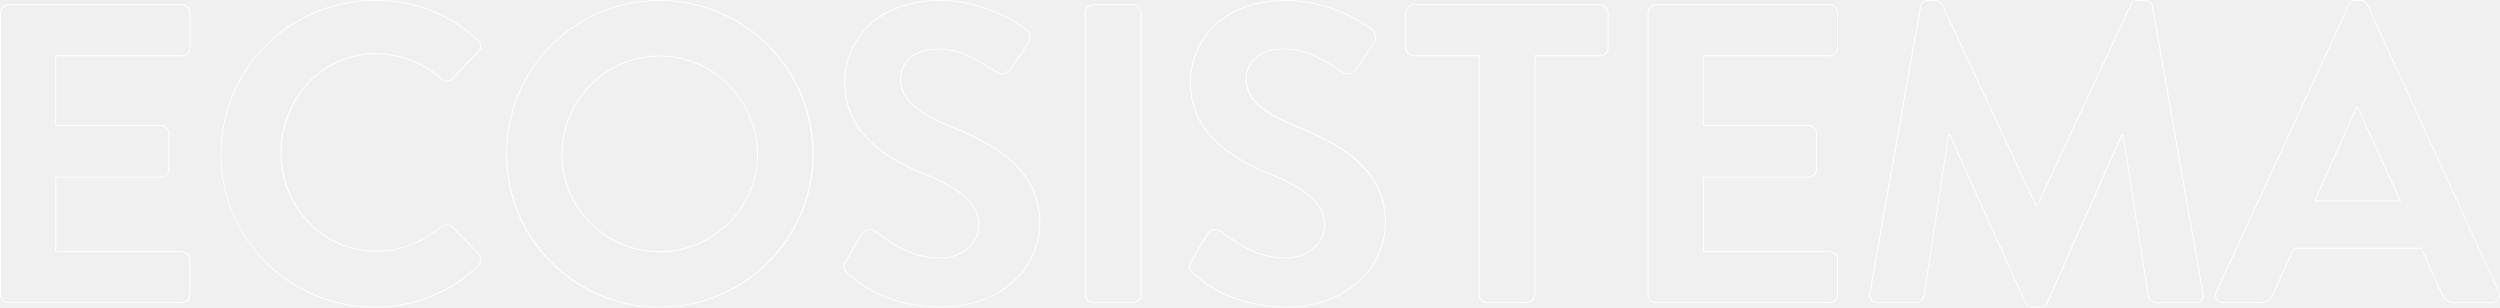
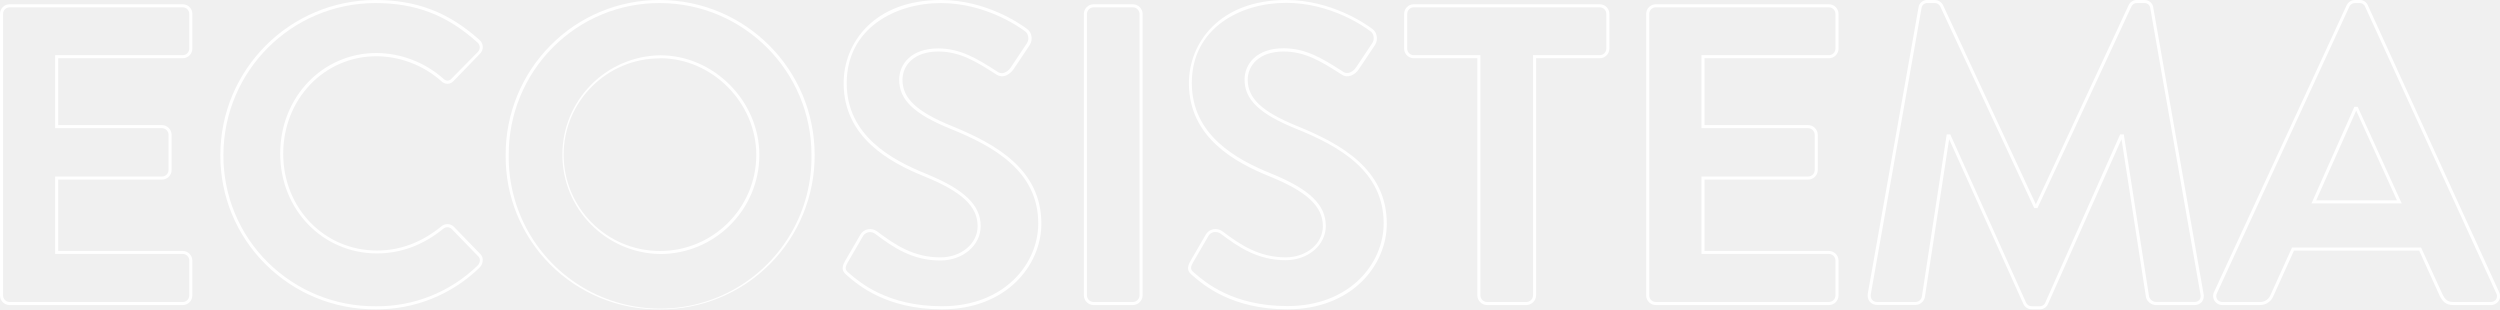
- <svg xmlns="http://www.w3.org/2000/svg" viewBox="0 0 815.6 100.3">
+ <svg xmlns="http://www.w3.org/2000/svg" id="Layer_1" data-name="Layer 1" viewBox="0 0 815.75 100.93">
  <defs>
    <style>.cls-1{fill:#fff;}</style>
  </defs>
-   <g id="Layer_2" data-name="Layer 2">
-     <g id="Layer_1-2" data-name="Layer 1">
-       <path class="cls-1" d="M59.32,98.91H2.79A2.79,2.79,0,0,1,0,96.12V4.18A2.79,2.79,0,0,1,2.79,1.39H59.32a2.8,2.8,0,0,1,2.79,2.79V15.57a2.8,2.8,0,0,1-2.79,2.79h-41V40.83H52.51a2.9,2.9,0,0,1,2.79,2.79V55.15a2.79,2.79,0,0,1-2.79,2.79H18.36v24h41a2.8,2.8,0,0,1,2.79,2.79V96.12A2.8,2.8,0,0,1,59.32,98.91ZM2.79,1.69A2.5,2.5,0,0,0,.3,4.18V96.12a2.49,2.49,0,0,0,2.49,2.49H59.32a2.49,2.49,0,0,0,2.49-2.49V84.73a2.49,2.49,0,0,0-2.49-2.48H18.06V57.64H52.51A2.5,2.5,0,0,0,55,55.15V43.62a2.59,2.59,0,0,0-2.49-2.49H18.06V18.06H59.32a2.5,2.5,0,0,0,2.49-2.49V4.18a2.5,2.5,0,0,0-2.49-2.49Z" />
-       <path class="cls-1" d="M122.23,100.3A50.16,50.16,0,0,1,86.64,85.74a50.29,50.29,0,0,1,0-71A50,50,0,0,1,122.23,0C135.56,0,146,4,156,13a2.84,2.84,0,0,1,1,2,2.78,2.78,0,0,1-.86,2.06l-8.47,8.75a2.38,2.38,0,0,1-1.72.88,2.64,2.64,0,0,1-2-.88,32.65,32.65,0,0,0-21.28-8.15,29.89,29.89,0,0,0-22,9.57,33,33,0,0,0-8.78,22.64,32.4,32.4,0,0,0,8.85,22.45,30.19,30.19,0,0,0,22.11,9.49c7.58,0,14.69-2.66,21.16-7.89a2.7,2.7,0,0,1,3.67,0l8.61,8.89a2.29,2.29,0,0,1,.76,1.69,3.19,3.19,0,0,1-.9,2.28A47.64,47.64,0,0,1,122.23,100.3Zm0-100a49.87,49.87,0,0,0-50,50,49.26,49.26,0,0,0,14.6,35.24A49.89,49.89,0,0,0,122.23,100a47.32,47.32,0,0,0,33.65-13.43,2.8,2.8,0,0,0,.81-2A2,2,0,0,0,156,83l-8.61-8.9a2.42,2.42,0,0,0-3.27,0c-6.52,5.28-13.7,8-21.35,8a30.48,30.48,0,0,1-22.33-9.58,32.72,32.72,0,0,1-8.93-22.66A33.27,33.27,0,0,1,100.39,27a30.17,30.17,0,0,1,22.26-9.67,33,33,0,0,1,21.49,8.23,2.36,2.36,0,0,0,1.75.8,2.1,2.1,0,0,0,1.51-.78l8.48-8.76a2.49,2.49,0,0,0,.77-1.84,2.56,2.56,0,0,0-.9-1.83C145.82,4.27,135.48.3,122.23.3Z" />
-       <path class="cls-1" d="M215.15,100.3a49.71,49.71,0,0,1-50-50A50.16,50.16,0,0,1,179.7,14.7a50.19,50.19,0,0,1,71,0,50.08,50.08,0,0,1-35.53,85.6Zm0-100a49.29,49.29,0,0,0-35.24,14.61,49.87,49.87,0,0,0-14.47,35.38,49.78,49.78,0,1,0,99.56,0A49.76,49.76,0,0,0,215.15.3Zm0,82a32,32,0,0,1-22.57-54.67,31.61,31.61,0,0,1,45.22,0,32.08,32.08,0,0,1,9.45,22.71,32.18,32.18,0,0,1-32.1,32Zm0-63.89a31.26,31.26,0,0,0-22.35,9.43,31.69,31.69,0,1,0,44.78,44.86A31.37,31.37,0,0,0,247,50.29a32.1,32.1,0,0,0-31.8-31.93Z" />
-       <path class="cls-1" d="M307.24,100.3c-18,0-27.2-7.89-30.65-10.87-1.52-1.21-2-2.13-.73-4.35l5-8.62a3.3,3.3,0,0,1,2.22-1.62,3.52,3.52,0,0,1,2.73.61c6,4.52,12.07,8.58,20.88,8.58,7,0,12.48-4.63,12.48-10.55,0-6.6-5.24-11.55-17.54-16.52-11.25-4.55-26.21-12.62-26.21-30.14a26,26,0,0,1,7.39-18.08C288.45,3,296.76,0,306.82,0c14.68,0,25.79,7.78,27.87,9.34A3.11,3.11,0,0,1,336,11.39a3.6,3.6,0,0,1-.47,2.74L330.28,22A5.16,5.16,0,0,1,328,24a2.9,2.9,0,0,1-2.78-.22l-1-.65c-5.68-3.58-11-7-18.19-7-8.34,0-12.07,4.81-12.07,9.58,0,6.23,4.72,10.7,16.29,15.41,14.4,5.79,29.13,14.07,29.13,31.53a26,26,0,0,1-8.68,19.23C324.74,97.31,316.43,100.3,307.24,100.3ZM283.76,75.08a3.18,3.18,0,0,0-.62.06,2.93,2.93,0,0,0-2,1.47l-5,8.62c-1.2,2.14-.7,2.88.66,4h0c3.43,3,12.53,10.8,30.46,10.8,9.11,0,17.36-3,23.22-8.35a25.66,25.66,0,0,0,8.58-19c0-17.28-14.63-25.5-28.94-31.25-11.71-4.77-16.48-9.32-16.48-15.69,0-4.92,3.82-9.88,12.37-9.88,7.24,0,12.64,3.41,18.35,7l1,.66a2.64,2.64,0,0,0,2.5.19A4.85,4.85,0,0,0,330,21.87L335.31,14a3.24,3.24,0,0,0,.42-2.51,2.77,2.77,0,0,0-1.2-1.86C332.45,8,321.41.3,306.82.3c-10,0-18.21,3-23.8,8.65a25.68,25.68,0,0,0-7.3,17.87c0,17.34,14.85,25.34,26,29.86,12.43,5,17.73,10.05,17.73,16.8,0,6.08-5.61,10.85-12.78,10.85-8.9,0-15-4.09-21.07-8.64A3,3,0,0,0,283.76,75.08Z" />
-       <path class="cls-1" d="M369.61,98.91H356.69a2.9,2.9,0,0,1-2.79-2.79V4.18a2.9,2.9,0,0,1,2.79-2.79h12.92a2.9,2.9,0,0,1,2.78,2.79V96.12A2.9,2.9,0,0,1,369.61,98.91ZM356.69,1.69a2.59,2.59,0,0,0-2.49,2.49V96.12a2.59,2.59,0,0,0,2.49,2.49h12.92a2.58,2.58,0,0,0,2.48-2.49V4.18a2.58,2.58,0,0,0-2.48-2.49Z" />
-       <path class="cls-1" d="M420,100.3c-18,0-27.2-7.89-30.65-10.87-1.51-1.21-2-2.13-.73-4.35l5-8.62a3.3,3.3,0,0,1,2.22-1.62,3.52,3.52,0,0,1,2.73.61c6,4.52,12.07,8.58,20.88,8.58,7,0,12.49-4.63,12.49-10.55,0-6.6-5.25-11.55-17.55-16.52-11.25-4.55-26.2-12.62-26.2-30.14a25.94,25.94,0,0,1,7.38-18.08c5.65-5.72,14-8.74,24-8.74,14.68,0,25.79,7.78,27.86,9.34a3.09,3.09,0,0,1,1.34,2.05,3.56,3.56,0,0,1-.47,2.74L443.06,22c-1.13,1.71-3.3,2.88-5.07,1.71l-1-.65c-5.67-3.58-11-7-18.19-7-8.34,0-12.07,4.81-12.07,9.58,0,6.23,4.72,10.7,16.3,15.41,14.4,5.79,29.12,14.07,29.12,31.53a25.94,25.94,0,0,1-8.68,19.23C437.53,97.31,429.21,100.3,420,100.3ZM396.54,75.08a3.18,3.18,0,0,0-.62.06,3,3,0,0,0-2,1.47l-5,8.62c-1.2,2.14-.7,2.89.66,4h0C393,92.16,402.09,100,420,100c9.11,0,17.36-3,23.22-8.35a25.66,25.66,0,0,0,8.58-19c0-17.28-14.63-25.5-28.94-31.25-11.7-4.77-16.48-9.32-16.48-15.69,0-4.92,3.83-9.88,12.37-9.88,7.24,0,12.64,3.41,18.35,7l1,.66c1.61,1.07,3.6,0,4.65-1.63L448.09,14a3.29,3.29,0,0,0,.43-2.51,2.82,2.82,0,0,0-1.21-1.86C445.23,8,434.19.3,419.61.3c-10,0-18.22,3-23.8,8.65a25.64,25.64,0,0,0-7.3,17.87c0,17.34,14.84,25.34,26,29.86,12.43,5,17.74,10.05,17.74,16.8,0,6.08-5.62,10.85-12.79,10.85-8.9,0-15-4.09-21.07-8.64A3,3,0,0,0,396.54,75.08Z" />
-       <path class="cls-1" d="M498.08,98.91H485.16a2.89,2.89,0,0,1-2.78-2.79V18.36h-21.1a2.79,2.79,0,0,1-2.79-2.79V4.18a2.79,2.79,0,0,1,2.79-2.79H522a2.79,2.79,0,0,1,2.79,2.79V15.57A2.79,2.79,0,0,1,522,18.36h-21.1V96.12A2.9,2.9,0,0,1,498.08,98.91ZM461.28,1.69a2.49,2.49,0,0,0-2.49,2.49V15.57a2.49,2.49,0,0,0,2.49,2.49h21.4V96.12a2.58,2.58,0,0,0,2.48,2.49h12.92a2.59,2.59,0,0,0,2.49-2.49V18.06H522a2.5,2.5,0,0,0,2.49-2.49V4.18A2.5,2.5,0,0,0,522,1.69Z" />
-       <path class="cls-1" d="M596.83,98.91H540.31a2.79,2.79,0,0,1-2.79-2.79V4.18a2.79,2.79,0,0,1,2.79-2.79h56.52a2.79,2.79,0,0,1,2.79,2.79V15.57a2.79,2.79,0,0,1-2.79,2.79h-41V40.83H590a2.9,2.9,0,0,1,2.79,2.79V55.15A2.79,2.79,0,0,1,590,57.94H555.87v24h41a2.8,2.8,0,0,1,2.79,2.79V96.12A2.79,2.79,0,0,1,596.83,98.91ZM540.31,1.69a2.49,2.49,0,0,0-2.49,2.49V96.12a2.48,2.48,0,0,0,2.49,2.49h56.52a2.48,2.48,0,0,0,2.49-2.49V84.73a2.48,2.48,0,0,0-2.49-2.48H555.57V57.64H590a2.5,2.5,0,0,0,2.49-2.49V43.62A2.59,2.59,0,0,0,590,41.13H555.57V18.06h41.26a2.49,2.49,0,0,0,2.49-2.49V4.18a2.49,2.49,0,0,0-2.49-2.49Z" />
-       <path class="cls-1" d="M665.59,100.3h-2.51a2.63,2.63,0,0,1-2.49-1.61L636,44.19h-.19l-8,52.51a2.84,2.84,0,0,1-2.65,2.21h-12.5a2.8,2.8,0,0,1-2.2-.9,3,3,0,0,1-.59-2.46L626.41,2.21A2.49,2.49,0,0,1,629.06,0h2.22a2.66,2.66,0,0,1,2.49,1.47L664.29,67h.23L695,1.48A2.56,2.56,0,0,1,697.53,0h2.22a2.5,2.5,0,0,1,2.65,2.22l16.39,93.32a2.82,2.82,0,0,1-.45,2.44,2.73,2.73,0,0,1-2.2.93H703.5a3.16,3.16,0,0,1-2.78-2.19l-8.18-52.53h-.19L668.08,98.68A2.51,2.51,0,0,1,665.59,100.3Zm-30-56.41h.64l0,.09,24.58,54.58a2.32,2.32,0,0,0,2.22,1.44h2.51a2.2,2.2,0,0,0,2.21-1.42l24.35-54.69h.65L701,96.66a2.85,2.85,0,0,0,2.49,2h12.64a2.43,2.43,0,0,0,2-.82,2.53,2.53,0,0,0,.38-2.19L702.1,2.26a2.17,2.17,0,0,0-2.35-2h-2.22a2.25,2.25,0,0,0-2.23,1.31L664.71,67.25h-.61L633.5,1.6A2.38,2.38,0,0,0,631.28.3h-2.22a2.17,2.17,0,0,0-2.35,2h0L610.18,95.59a2.74,2.74,0,0,0,.52,2.23,2.5,2.5,0,0,0,2,.79h12.5a2.54,2.54,0,0,0,2.35-2Z" />
-       <path class="cls-1" d="M812.81,98.91H800.73c-2.29,0-3.26-1-4.16-2.86L789.8,81.13H748.46L741.7,96.05a4.37,4.37,0,0,1-4.17,2.86H725.45a2.76,2.76,0,0,1-2.4-1.2,2.7,2.7,0,0,1-.1-2.62l43.2-93.47A2.63,2.63,0,0,1,768.65,0H770a2.51,2.51,0,0,1,2.5,1.61l42.78,93.48a2.67,2.67,0,0,1-.1,2.62A2.75,2.75,0,0,1,812.81,98.91ZM748.27,80.83H790l0,.09,6.81,15c1,2,2,2.69,3.89,2.69h12.08A2.47,2.47,0,0,0,815,97.55a2.42,2.42,0,0,0,.08-2.34L772.26,1.74A2.22,2.22,0,0,0,770,.3h-1.38a2.32,2.32,0,0,0-2.23,1.45L723.23,95.21a2.42,2.42,0,0,0,.07,2.34,2.48,2.48,0,0,0,2.15,1.06h12.08a4.06,4.06,0,0,0,3.89-2.68Zm35.05-15.11H754.94l.1-.21,13.65-30.65h.61l0,.09Zm-27.92-.3h27.46L769.1,35.16h-.22Z" />
-     </g>
-   </g>
+   <path class="cls-1" d="M59.63,99.54H3.14A3.14,3.14,0,0,1,0,96.41V4.53A3.14,3.14,0,0,1,3.14,1.39H59.63a3.13,3.13,0,0,1,3.13,3.14V15.91A3.13,3.13,0,0,1,59.63,19H19V40.81H52.83A3.21,3.21,0,0,1,56,43.94V55.46a3.14,3.14,0,0,1-3.13,3.14H19V81.89H59.63A3.14,3.14,0,0,1,62.76,85V96.41A3.13,3.13,0,0,1,59.63,99.54ZM3.14,2.39A2.14,2.14,0,0,0,1,4.53V96.41a2.14,2.14,0,0,0,2.14,2.13H59.63a2.14,2.14,0,0,0,2.13-2.13V85a2.14,2.14,0,0,0-2.13-2.14H18V57.6H52.83A2.14,2.14,0,0,0,55,55.46V43.94a2.21,2.21,0,0,0-2.13-2.13H18V18H59.63a2.14,2.14,0,0,0,2.13-2.13V4.53a2.14,2.14,0,0,0-2.13-2.14Z" />
+   <path class="cls-1" d="M122.5,100.93A50.47,50.47,0,0,1,86.69,86.28,49.86,49.86,0,0,1,71.9,50.6,50.66,50.66,0,0,1,122.5,0c13.41,0,23.87,4,33.92,13a3.16,3.16,0,0,1,1.12,2.29,3.11,3.11,0,0,1-1,2.32l-8.46,8.74a2.73,2.73,0,0,1-2,1,3,3,0,0,1-2.22-1,32.34,32.34,0,0,0-21-8c-17.08,0-30.45,14-30.45,31.84,0,17.7,13.43,31.56,30.59,31.56,7.49,0,14.52-2.62,20.92-7.8a3,3,0,0,1,4.14,0l8.61,8.88a2.63,2.63,0,0,1,.85,1.92,3.43,3.43,0,0,1-1,2.53A47.91,47.91,0,0,1,122.5,100.93ZM122.5,1A49.66,49.66,0,0,0,72.9,50.6a48.86,48.86,0,0,0,14.49,35A49.48,49.48,0,0,0,122.5,99.93a46.93,46.93,0,0,0,33.38-13.32,2.52,2.52,0,0,0,.71-1.79A1.7,1.7,0,0,0,156,83.6l-8.64-8.91a2.05,2.05,0,0,0-2.78,0c-6.59,5.34-13.84,8-21.56,8-17.72,0-31.59-14.3-31.59-32.56,0-18.42,13.81-32.84,31.45-32.84a33.35,33.35,0,0,1,21.7,8.31,2.14,2.14,0,0,0,1.51.71,1.77,1.77,0,0,0,1.26-.66L155.87,17a2.1,2.1,0,0,0-.11-3.17C145.9,4.94,135.65,1,122.5,1Z" />
+   <path class="cls-1" d="M215.36,100.93A49.79,49.79,0,0,1,165,50.6a50.47,50.47,0,0,1,14.65-35.81A49.86,49.86,0,0,1,215.36,0a50.59,50.59,0,0,1,50.46,50.6,50.14,50.14,0,0,1-50.46,50.33Zm0-99.93a48.87,48.87,0,0,0-35,14.5A49.46,49.46,0,0,0,166,50.6a49.4,49.4,0,1,0,98.79,0A49.59,49.59,0,0,0,215.36,1Zm0,81.89a32.43,32.43,0,0,1,0-64.85C232.93,18,247.78,33,247.78,50.6A32.39,32.39,0,0,1,215.36,82.89Zm0-63.85A31.43,31.43,0,1,0,246.78,50.6C246.78,33.5,232.39,19,215.36,19Z" />
+   <path class="cls-1" d="M307.38,100.93C289.23,100.93,280,93,276.53,90c-1.61-1.28-2.17-2.38-.81-4.79l5-8.61a3.58,3.58,0,0,1,2.45-1.79,3.83,3.83,0,0,1,3,.67c5.92,4.48,12,8.5,20.65,8.5C313.63,84,319,79.5,319,73.78c0-6.43-5.18-11.28-17.32-16.19-11.33-4.58-26.4-12.72-26.4-30.44C275.24,14.07,285.17,0,307,0c14.78,0,26,7.83,28.06,9.4a3.4,3.4,0,0,1,1.47,2.26,3.92,3.92,0,0,1-.52,3l-5.27,7.9a5.67,5.67,0,0,1-2.45,2.06,3.29,3.29,0,0,1-3.1-.26l-1-.64c-5.63-3.55-10.95-6.91-18-6.91-8.09,0-11.71,4.63-11.71,9.22,0,6.06,4.65,10.43,16.06,15.08C325,47,339.8,55.29,339.8,73,339.8,86.51,328.44,100.93,307.38,100.93Zm-23.47-25.2a2.62,2.62,0,0,0-2.33,1.35l-5,8.61c-1.09,1.93-.71,2.5.57,3.53h0c3.4,2.93,12.42,10.7,30.21,10.7,20.41,0,31.42-13.9,31.42-27,0-17.07-14.5-25.2-28.69-30.9-11.86-4.83-16.69-9.47-16.69-16,0-5.09,3.93-10.22,12.71-10.22,7.34,0,12.77,3.43,18.53,7.06l1,.65a2.3,2.3,0,0,0,2.19.17,4.5,4.5,0,0,0,2-1.69l5.27-7.91a2.86,2.86,0,0,0,.37-2.23,2.45,2.45,0,0,0-1-1.64C332.38,8.66,321.43,1,307,1c-14.79,0-30.72,8.18-30.72,26.15,0,17.11,14.71,25,25.78,29.51C314.59,61.75,320,66.87,320,73.78,320,80.06,314.19,85,306.83,85c-9,0-15.2-4.12-21.26-8.71A2.79,2.79,0,0,0,283.91,75.73Z" />
+   <path class="cls-1" d="M369.7,99.54H356.79a3.21,3.21,0,0,1-3.13-3.13V4.53a3.21,3.21,0,0,1,3.13-3.14H369.7a3.22,3.22,0,0,1,3.14,3.14V96.41A3.22,3.22,0,0,1,369.7,99.54ZM356.79,2.39a2.22,2.22,0,0,0-2.13,2.14V96.41a2.21,2.21,0,0,0,2.13,2.13H369.7a2.22,2.22,0,0,0,2.14-2.13V4.53a2.22,2.22,0,0,0-2.14-2.14Z" />
+   <path class="cls-1" d="M420.09,100.93c-18.15,0-27.38-7.94-30.86-10.94-1.6-1.28-2.17-2.38-.81-4.79l5-8.61a3.58,3.58,0,0,1,2.45-1.79,3.82,3.82,0,0,1,3,.67c5.92,4.48,12,8.5,20.65,8.5,6.8,0,12.13-4.47,12.13-10.19,0-6.43-5.18-11.28-17.31-16.19C403,53,387.94,44.87,387.94,27.15,387.94,14.07,397.87,0,419.67,0c14.78,0,26,7.83,28.06,9.4a3.42,3.42,0,0,1,1.46,2.26,3.87,3.87,0,0,1-.52,3l-5.27,7.9c-1.23,1.85-3.59,3.11-5.55,1.8l-1-.64c-5.63-3.55-10.95-6.91-18-6.91-8.09,0-11.72,4.63-11.72,9.22,0,6.06,4.66,10.43,16.07,15.08C437.69,47,452.51,55.29,452.51,73,452.51,86.51,441.15,100.93,420.09,100.93Zm-23.47-25.2a2.5,2.5,0,0,0-.55,0,2.62,2.62,0,0,0-1.78,1.3l-5,8.61c-1.09,1.93-.71,2.5.57,3.53h0c3.39,2.93,12.41,10.7,30.21,10.7,20.41,0,31.42-13.9,31.42-27,0-17.07-14.51-25.2-28.7-30.9-11.85-4.83-16.69-9.47-16.69-16,0-5.09,3.93-10.22,12.72-10.22,7.33,0,12.77,3.43,18.52,7.06l1,.65c1.43.95,3.22-.07,4.18-1.52l5.28-7.91a3,3,0,0,0,.37-2.24,2.47,2.47,0,0,0-1.05-1.63c-2.09-1.57-13-9.23-27.5-9.23-14.8,0-30.73,8.18-30.73,26.15,0,17.11,14.71,25,25.78,29.51,12.58,5.09,17.94,10.21,17.94,17.12,0,6.28-5.77,11.19-13.13,11.19-9,0-15.19-4.12-21.26-8.71A2.78,2.78,0,0,0,396.62,75.73Z" />
+   <path class="cls-1" d="M498.09,99.54H485.18a3.21,3.21,0,0,1-3.13-3.13V19H461.31a3.14,3.14,0,0,1-3.14-3.13V4.53a3.14,3.14,0,0,1,3.14-3.14H522a3.14,3.14,0,0,1,3.14,3.14V15.91A3.14,3.14,0,0,1,522,19H501.23V96.41A3.22,3.22,0,0,1,498.09,99.54ZM461.31,2.39a2.14,2.14,0,0,0-2.14,2.14V15.91A2.14,2.14,0,0,0,461.31,18h21.74V96.41a2.21,2.21,0,0,0,2.13,2.13h12.91a2.22,2.22,0,0,0,2.14-2.13V18H522a2.14,2.14,0,0,0,2.14-2.13V4.53A2.14,2.14,0,0,0,522,2.39Z" />
+   <path class="cls-1" d="M596.78,99.54H540.29a3.14,3.14,0,0,1-3.14-3.13V4.53a3.14,3.14,0,0,1,3.14-3.14h56.49a3.13,3.13,0,0,1,3.13,3.14V15.91A3.13,3.13,0,0,1,596.78,19H556.19V40.81H590a3.21,3.21,0,0,1,3.14,3.13V55.46A3.15,3.15,0,0,1,590,58.6H556.19V81.89h40.59A3.14,3.14,0,0,1,599.91,85V96.41A3.13,3.13,0,0,1,596.78,99.54ZM540.29,2.39a2.14,2.14,0,0,0-2.14,2.14V96.41a2.14,2.14,0,0,0,2.14,2.13h56.49a2.14,2.14,0,0,0,2.13-2.13V85a2.14,2.14,0,0,0-2.13-2.14H555.19V57.6H590a2.14,2.14,0,0,0,2.14-2.14V43.94A2.22,2.22,0,0,0,590,41.81H555.19V18h41.59a2.14,2.14,0,0,0,2.13-2.13V4.53a2.14,2.14,0,0,0-2.13-2.14Z" />
+   <path class="cls-1" d="M665.48,100.93H663a3,3,0,0,1-2.8-1.8L636,45.42,628.08,97a3.18,3.18,0,0,1-3,2.5H612.6a3.19,3.19,0,0,1-2.46-1,3.33,3.33,0,0,1-.67-2.75L626,2.51A2.81,2.81,0,0,1,629,0h2.22A3,3,0,0,1,634,1.66l30.3,65,30.29-65A2.91,2.91,0,0,1,697.4,0h2.22a2.83,2.83,0,0,1,3,2.52L719,95.76a3.2,3.2,0,0,1-.51,2.73A3.1,3.1,0,0,1,716,99.54H703.37a3.5,3.5,0,0,1-3.12-2.44l-8-51.68L668.3,99.11A2.86,2.86,0,0,1,665.48,100.93ZM635.21,43.86h1.17l24.7,54.84a2,2,0,0,0,1.9,1.23h2.5a1.87,1.87,0,0,0,1.89-1.18L691.8,43.86H693l8.26,53a2.49,2.49,0,0,0,2.14,1.66H716a2.13,2.13,0,0,0,1.7-.68A2.21,2.21,0,0,0,718,96L701.63,2.67a1.86,1.86,0,0,0-2-1.67H697.4a1.91,1.91,0,0,0-1.91,1.11L664.83,67.9h-1.06L633.1,2.1A2,2,0,0,0,631.2,1H629a1.84,1.84,0,0,0-2,1.64v0L610.46,95.94a2.31,2.31,0,0,0,.44,1.93,2.16,2.16,0,0,0,1.7.67h12.49a2.18,2.18,0,0,0,2-1.65Z" />
+   <path class="cls-1" d="M812.61,99.54H800.53c-2.45,0-3.53-1.16-4.47-3.05l-6.68-14.71H748.53l-6.67,14.7a4.69,4.69,0,0,1-4.48,3.06H725.31a3.09,3.09,0,0,1-2.7-1.36,3,3,0,0,1-.12-3h0L765.66,1.82A3,3,0,0,1,768.47,0h1.39a2.83,2.83,0,0,1,2.8,1.8l42.76,93.43a3,3,0,0,1-.12,3A3.07,3.07,0,0,1,812.61,99.54ZM747.88,80.78H790L797,96.06c.94,1.88,1.81,2.48,3.57,2.48h12.08a2.11,2.11,0,0,0,1.85-.9,2,2,0,0,0,0-2L771.76,2.24A1.86,1.86,0,0,0,769.86,1h-1.39a2,2,0,0,0-1.91,1.25L723.4,95.65a2,2,0,0,0,.05,2,2.11,2.11,0,0,0,1.86.9h12.07a3.68,3.68,0,0,0,3.56-2.46Zm35.8-14.41H754.24l14-31.53h1.07Zm-27.9-1h26.35L768.82,36.09Z" />
</svg>
